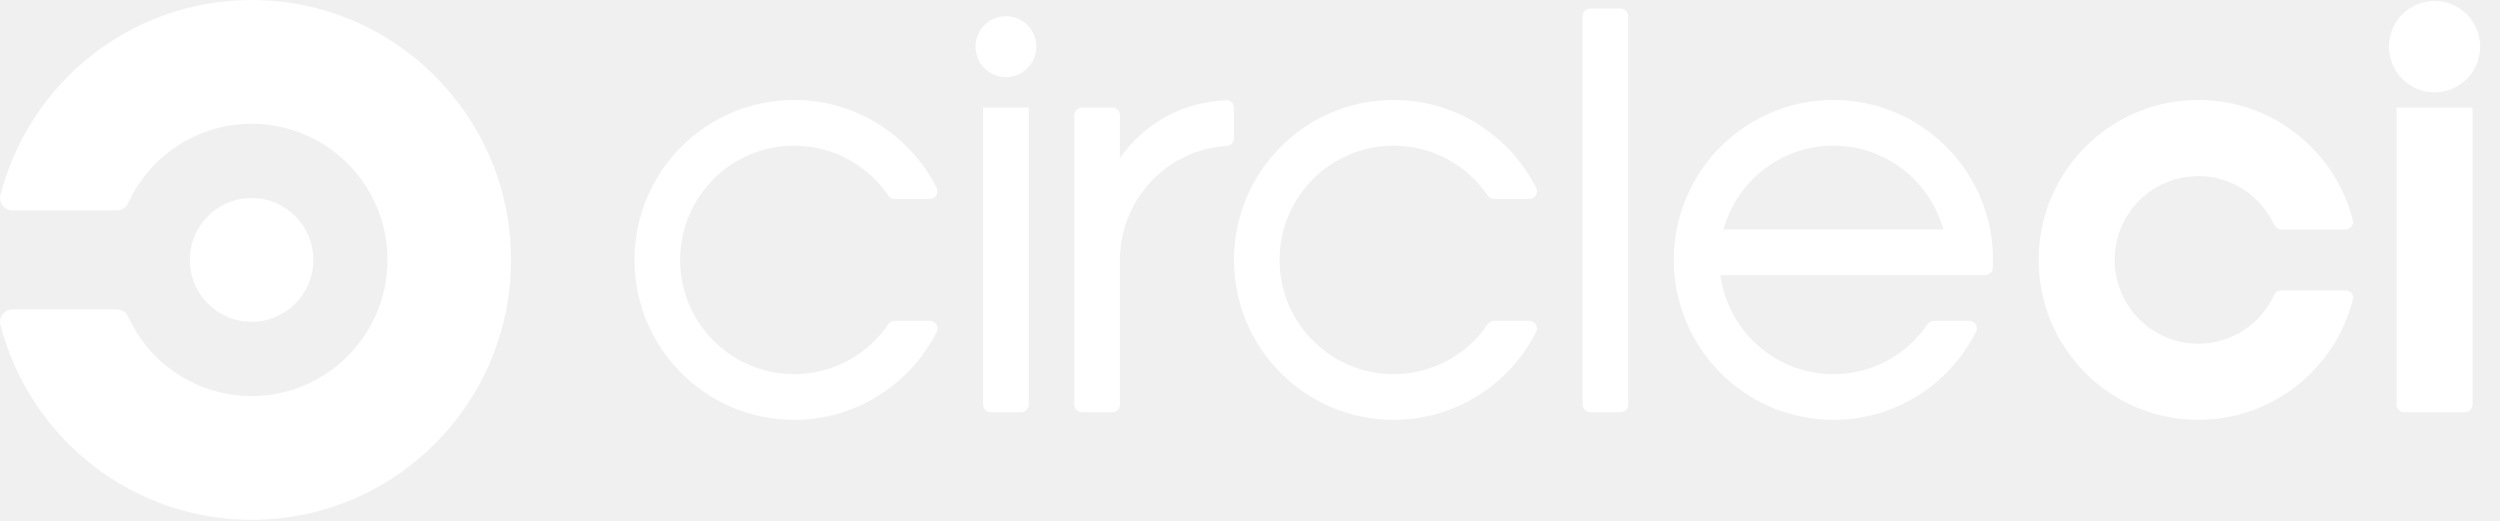
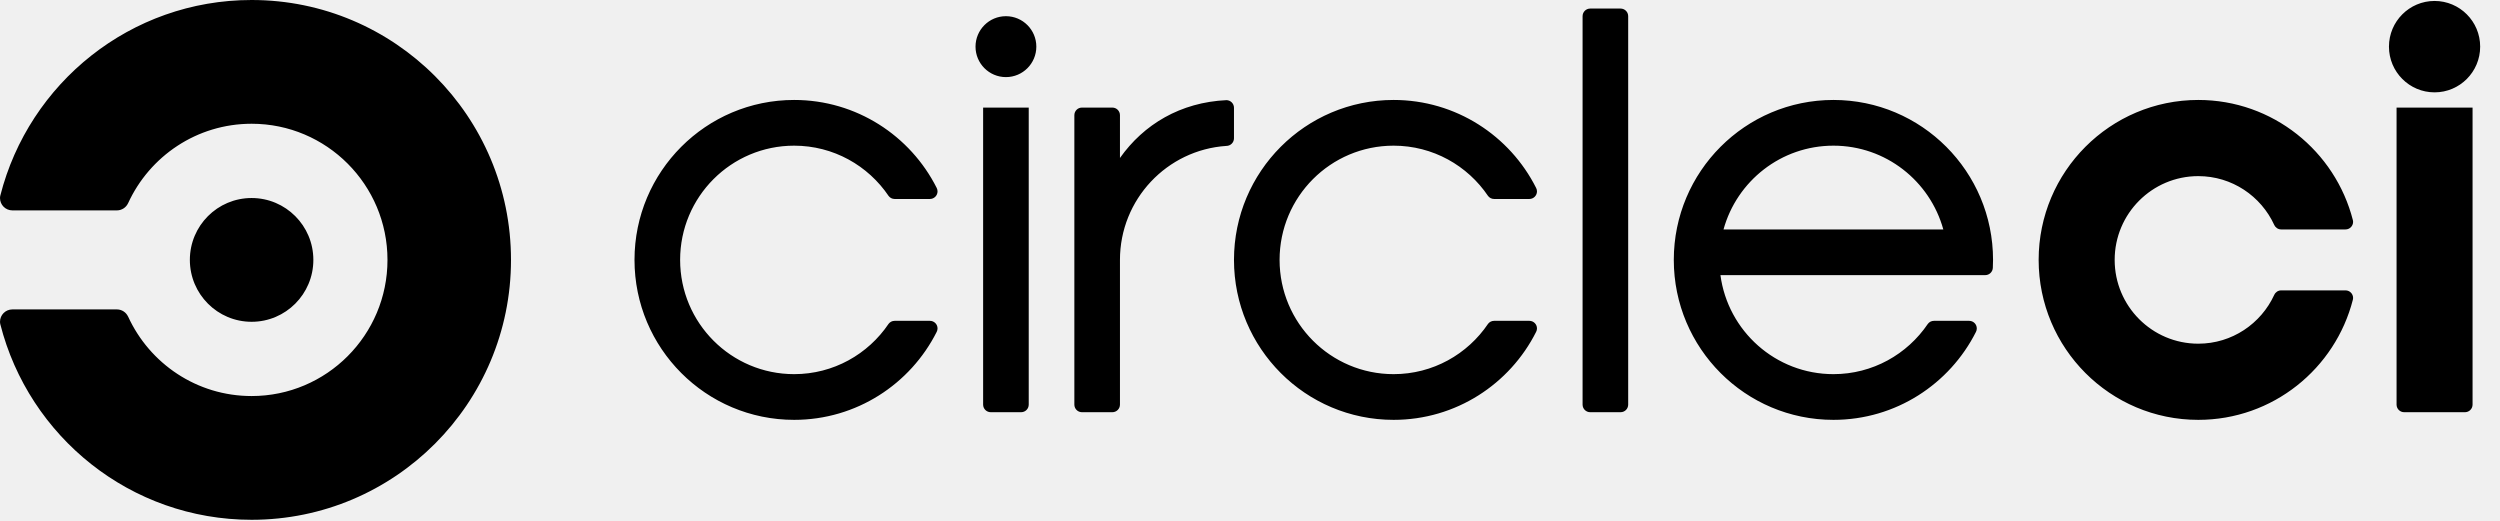
- <svg xmlns="http://www.w3.org/2000/svg" viewBox="0 0 120 25" fill="none">
-   <path fillRule="evenodd" clipRule="evenodd" d="M105.517 20.153C109.094 20.153 112.095 17.697 112.94 14.377C112.945 14.354 112.949 14.329 112.949 14.303C112.949 14.101 112.786 13.938 112.585 13.938H109.496C109.349 13.938 109.223 14.025 109.166 14.151L109.165 14.151C108.53 15.534 107.137 16.497 105.517 16.497C103.301 16.497 101.504 14.696 101.504 12.475C101.504 10.254 103.301 8.454 105.517 8.454C107.137 8.454 108.53 9.416 109.165 10.8L109.166 10.799C109.223 10.925 109.349 11.013 109.496 11.013H112.585C112.786 11.013 112.949 10.849 112.949 10.647C112.949 10.622 112.945 10.598 112.94 10.574C112.095 7.254 109.094 4.798 105.517 4.798C101.287 4.798 97.855 8.236 97.855 12.475C97.855 16.715 101.287 20.153 105.517 20.153ZM118.683 5.164V19.421C118.683 19.623 118.519 19.786 118.319 19.786H115.4C115.198 19.786 115.035 19.623 115.035 19.421V5.164H118.683ZM116.859 0.046C115.65 0.046 114.67 1.028 114.67 2.239C114.67 3.451 115.65 4.433 116.859 4.433C118.068 4.433 119.048 3.451 119.048 2.239C119.048 1.028 118.068 0.046 116.859 0.046ZM82.729 11.013C83.369 8.695 85.488 6.992 88.005 6.992C90.522 6.992 92.639 8.695 93.279 11.013H82.729ZM88.005 4.798C83.773 4.798 80.342 8.235 80.342 12.475C80.342 16.715 83.773 20.153 88.005 20.153C90.996 20.153 93.585 18.434 94.847 15.929C94.872 15.88 94.886 15.825 94.886 15.765C94.886 15.563 94.723 15.4 94.521 15.4H92.828C92.707 15.4 92.6 15.459 92.534 15.55C91.549 17.003 89.888 17.959 88.005 17.959C85.229 17.959 82.938 15.889 82.581 13.206H95.291C95.487 13.206 95.646 13.052 95.656 12.859C95.662 12.732 95.666 12.604 95.666 12.475C95.666 8.235 92.236 4.798 88.005 4.798ZM77.788 0.411H76.329C76.127 0.411 75.964 0.575 75.964 0.777V19.421C75.964 19.623 76.127 19.786 76.329 19.786H77.788C77.99 19.786 78.153 19.623 78.153 19.421V0.777C78.153 0.575 77.99 0.411 77.788 0.411ZM73.41 15.4H71.716C71.598 15.4 71.493 15.456 71.427 15.543C70.444 17 68.78 17.959 66.893 17.959C63.869 17.959 61.42 15.504 61.42 12.475C61.42 9.447 63.869 6.992 66.893 6.992C68.78 6.992 70.444 7.95 71.427 9.407C71.494 9.494 71.599 9.551 71.716 9.551H73.41C73.611 9.551 73.775 9.387 73.775 9.185C73.775 9.126 73.76 9.07 73.734 9.021C72.474 6.517 69.883 4.798 66.893 4.798C62.661 4.798 59.231 8.235 59.231 12.475C59.231 16.715 62.661 20.153 66.893 20.153C69.883 20.153 72.474 18.434 73.734 15.929C73.76 15.88 73.775 15.825 73.775 15.765C73.775 15.563 73.611 15.4 73.41 15.4ZM58.871 4.807C56.663 4.911 54.9 5.968 53.758 7.583V5.528C53.758 5.328 53.594 5.164 53.393 5.164H51.933C51.732 5.164 51.569 5.328 51.569 5.528V19.421C51.569 19.623 51.732 19.786 51.933 19.786H53.393C53.594 19.786 53.758 19.623 53.758 19.421V12.475C53.758 9.57 56.014 7.192 58.865 7.004C59.067 7.004 59.231 6.84 59.231 6.638V5.173C59.231 4.972 59.07 4.811 58.871 4.807ZM49.379 19.421V5.164H47.19V19.421C47.19 19.623 47.354 19.786 47.555 19.786H49.014C49.216 19.786 49.379 19.623 49.379 19.421ZM49.744 2.239C49.744 3.047 49.091 3.701 48.285 3.701C47.479 3.701 46.825 3.047 46.825 2.239C46.825 1.432 47.479 0.777 48.285 0.777C49.091 0.777 49.744 1.432 49.744 2.239ZM44.636 15.4H42.943C42.824 15.4 42.72 15.456 42.653 15.543C41.67 17 40.007 17.959 38.119 17.959C35.096 17.959 32.646 15.504 32.646 12.475C32.646 9.447 35.096 6.992 38.119 6.992C40.007 6.992 41.67 7.95 42.654 9.407C42.72 9.494 42.825 9.551 42.943 9.551H44.636C44.838 9.551 45.002 9.387 45.002 9.185C45.002 9.126 44.986 9.07 44.962 9.021C43.7 6.517 41.11 4.798 38.119 4.798C33.887 4.798 30.456 8.235 30.456 12.475C30.456 16.715 33.887 20.153 38.119 20.153C41.11 20.153 43.7 18.434 44.962 15.929C44.986 15.88 45.002 15.825 45.002 15.765C45.002 15.563 44.838 15.4 44.636 15.4ZM12.077 0C6.266 0 1.388 3.99 0.016 9.384C0.006 9.423 0 9.463 0 9.505C0 9.833 0.266 10.099 0.593 10.099H5.611C5.85 10.099 6.055 9.956 6.149 9.752L6.15 9.752C7.181 7.503 9.445 5.94 12.077 5.94C15.678 5.94 18.599 8.867 18.599 12.475C18.599 16.084 15.678 19.01 12.077 19.01C9.445 19.01 7.181 17.447 6.15 15.197L6.149 15.199C6.055 14.994 5.85 14.852 5.611 14.852H0.593C0.266 14.852 0 15.117 0 15.446C0 15.486 0.006 15.525 0.015 15.564C1.387 20.959 6.264 24.95 12.077 24.95C18.953 24.95 24.528 19.364 24.528 12.475C24.528 5.586 18.953 0 12.077 0ZM9.113 12.475C9.113 10.835 10.44 9.505 12.077 9.505C13.714 9.505 15.041 10.835 15.041 12.475C15.041 14.115 13.714 15.446 12.077 15.446C10.44 15.446 9.113 14.115 9.113 12.475Z" fill="#ffffff" />
+ <svg xmlns="http://www.w3.org/2000/svg" viewBox="0 0 120 25">
+   <path fillRule="evenodd" clipRule="evenodd" d="M105.517 20.153C109.094 20.153 112.095 17.697 112.94 14.377C112.945 14.354 112.949 14.329 112.949 14.303C112.949 14.101 112.786 13.938 112.585 13.938H109.496C109.349 13.938 109.223 14.025 109.166 14.151L109.165 14.151C108.53 15.534 107.137 16.497 105.517 16.497C103.301 16.497 101.504 14.696 101.504 12.475C101.504 10.254 103.301 8.454 105.517 8.454C107.137 8.454 108.53 9.416 109.165 10.8L109.166 10.799C109.223 10.925 109.349 11.013 109.496 11.013H112.585C112.786 11.013 112.949 10.849 112.949 10.647C112.949 10.622 112.945 10.598 112.94 10.574C112.095 7.254 109.094 4.798 105.517 4.798C101.287 4.798 97.855 8.236 97.855 12.475C97.855 16.715 101.287 20.153 105.517 20.153ZM118.683 5.164V19.421C118.683 19.623 118.519 19.786 118.319 19.786H115.4C115.198 19.786 115.035 19.623 115.035 19.421V5.164H118.683ZM116.859 0.046C115.65 0.046 114.67 1.028 114.67 2.239C114.67 3.451 115.65 4.433 116.859 4.433C118.068 4.433 119.048 3.451 119.048 2.239C119.048 1.028 118.068 0.046 116.859 0.046ZM82.729 11.013C83.369 8.695 85.488 6.992 88.005 6.992C90.522 6.992 92.639 8.695 93.279 11.013H82.729ZM88.005 4.798C83.773 4.798 80.342 8.235 80.342 12.475C80.342 16.715 83.773 20.153 88.005 20.153C90.996 20.153 93.585 18.434 94.847 15.929C94.872 15.88 94.886 15.825 94.886 15.765C94.886 15.563 94.723 15.4 94.521 15.4H92.828C92.707 15.4 92.6 15.459 92.534 15.55C91.549 17.003 89.888 17.959 88.005 17.959C85.229 17.959 82.938 15.889 82.581 13.206H95.291C95.487 13.206 95.646 13.052 95.656 12.859C95.662 12.732 95.666 12.604 95.666 12.475C95.666 8.235 92.236 4.798 88.005 4.798ZM77.788 0.411H76.329C76.127 0.411 75.964 0.575 75.964 0.777V19.421C75.964 19.623 76.127 19.786 76.329 19.786H77.788C77.99 19.786 78.153 19.623 78.153 19.421V0.777C78.153 0.575 77.99 0.411 77.788 0.411ZM73.41 15.4H71.716C71.598 15.4 71.493 15.456 71.427 15.543C70.444 17 68.78 17.959 66.893 17.959C63.869 17.959 61.42 15.504 61.42 12.475C61.42 9.447 63.869 6.992 66.893 6.992C68.78 6.992 70.444 7.95 71.427 9.407C71.494 9.494 71.599 9.551 71.716 9.551H73.41C73.611 9.551 73.775 9.387 73.775 9.185C73.775 9.126 73.76 9.07 73.734 9.021C72.474 6.517 69.883 4.798 66.893 4.798C62.661 4.798 59.231 8.235 59.231 12.475C59.231 16.715 62.661 20.153 66.893 20.153C69.883 20.153 72.474 18.434 73.734 15.929C73.76 15.88 73.775 15.825 73.775 15.765C73.775 15.563 73.611 15.4 73.41 15.4ZM58.871 4.807C56.663 4.911 54.9 5.968 53.758 7.583V5.528C53.758 5.328 53.594 5.164 53.393 5.164H51.933C51.732 5.164 51.569 5.328 51.569 5.528V19.421C51.569 19.623 51.732 19.786 51.933 19.786H53.393C53.594 19.786 53.758 19.623 53.758 19.421V12.475C53.758 9.57 56.014 7.192 58.865 7.004C59.067 7.004 59.231 6.84 59.231 6.638V5.173C59.231 4.972 59.07 4.811 58.871 4.807ZM49.379 19.421V5.164H47.19V19.421C47.19 19.623 47.354 19.786 47.555 19.786H49.014C49.216 19.786 49.379 19.623 49.379 19.421ZM49.744 2.239C49.744 3.047 49.091 3.701 48.285 3.701C47.479 3.701 46.825 3.047 46.825 2.239C46.825 1.432 47.479 0.777 48.285 0.777C49.091 0.777 49.744 1.432 49.744 2.239ZM44.636 15.4H42.943C42.824 15.4 42.72 15.456 42.653 15.543C41.67 17 40.007 17.959 38.119 17.959C35.096 17.959 32.646 15.504 32.646 12.475C32.646 9.447 35.096 6.992 38.119 6.992C40.007 6.992 41.67 7.95 42.654 9.407C42.72 9.494 42.825 9.551 42.943 9.551H44.636C44.838 9.551 45.002 9.387 45.002 9.185C45.002 9.126 44.986 9.07 44.962 9.021C43.7 6.517 41.11 4.798 38.119 4.798C33.887 4.798 30.456 8.235 30.456 12.475C30.456 16.715 33.887 20.153 38.119 20.153C41.11 20.153 43.7 18.434 44.962 15.929C44.986 15.88 45.002 15.825 45.002 15.765C45.002 15.563 44.838 15.4 44.636 15.4ZM12.077 0C6.266 0 1.388 3.99 0.016 9.384C0.006 9.423 0 9.463 0 9.505C0 9.833 0.266 10.099 0.593 10.099H5.611C5.85 10.099 6.055 9.956 6.149 9.752L6.15 9.752C7.181 7.503 9.445 5.94 12.077 5.94C15.678 5.94 18.599 8.867 18.599 12.475C18.599 16.084 15.678 19.01 12.077 19.01C9.445 19.01 7.181 17.447 6.15 15.197L6.149 15.199C6.055 14.994 5.85 14.852 5.611 14.852H0.593C0.266 14.852 0 15.117 0 15.446C0 15.486 0.006 15.525 0.015 15.564C1.387 20.959 6.264 24.95 12.077 24.95C18.953 24.95 24.528 19.364 24.528 12.475C24.528 5.586 18.953 0 12.077 0ZM9.113 12.475C9.113 10.835 10.44 9.505 12.077 9.505C13.714 9.505 15.041 10.835 15.041 12.475C15.041 14.115 13.714 15.446 12.077 15.446C10.44 15.446 9.113 14.115 9.113 12.475Z" fill="current" />
</svg>
